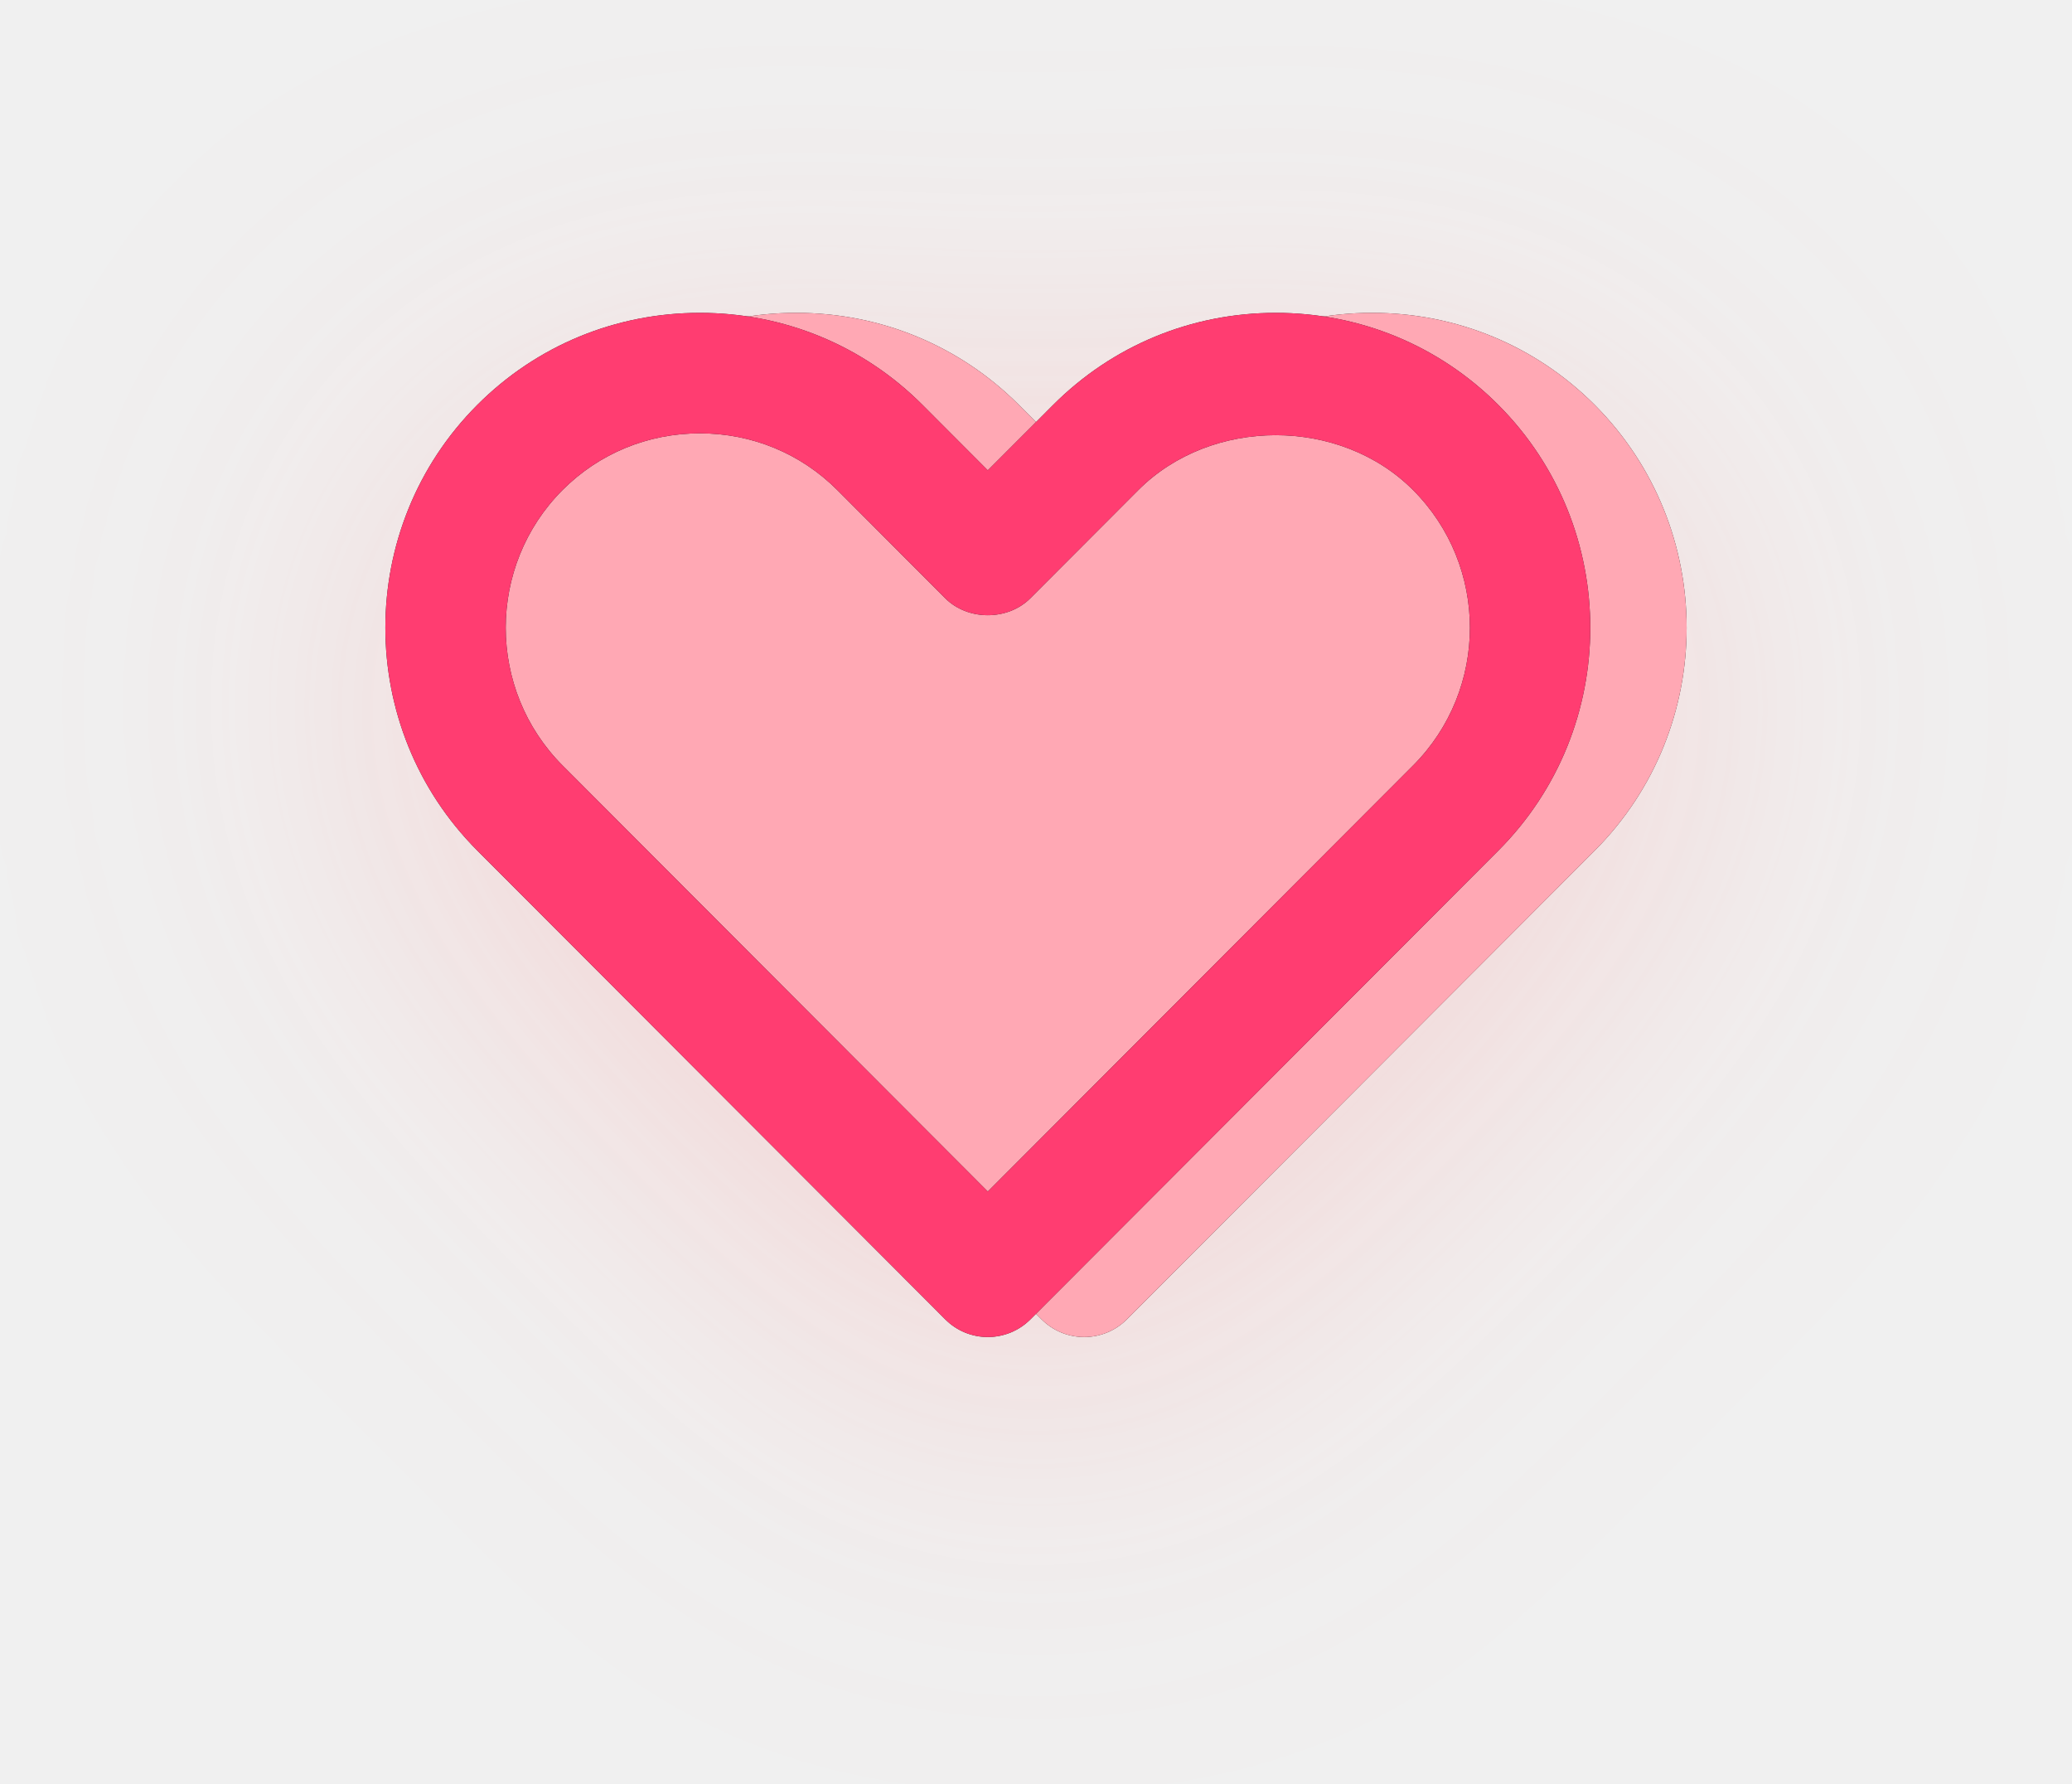
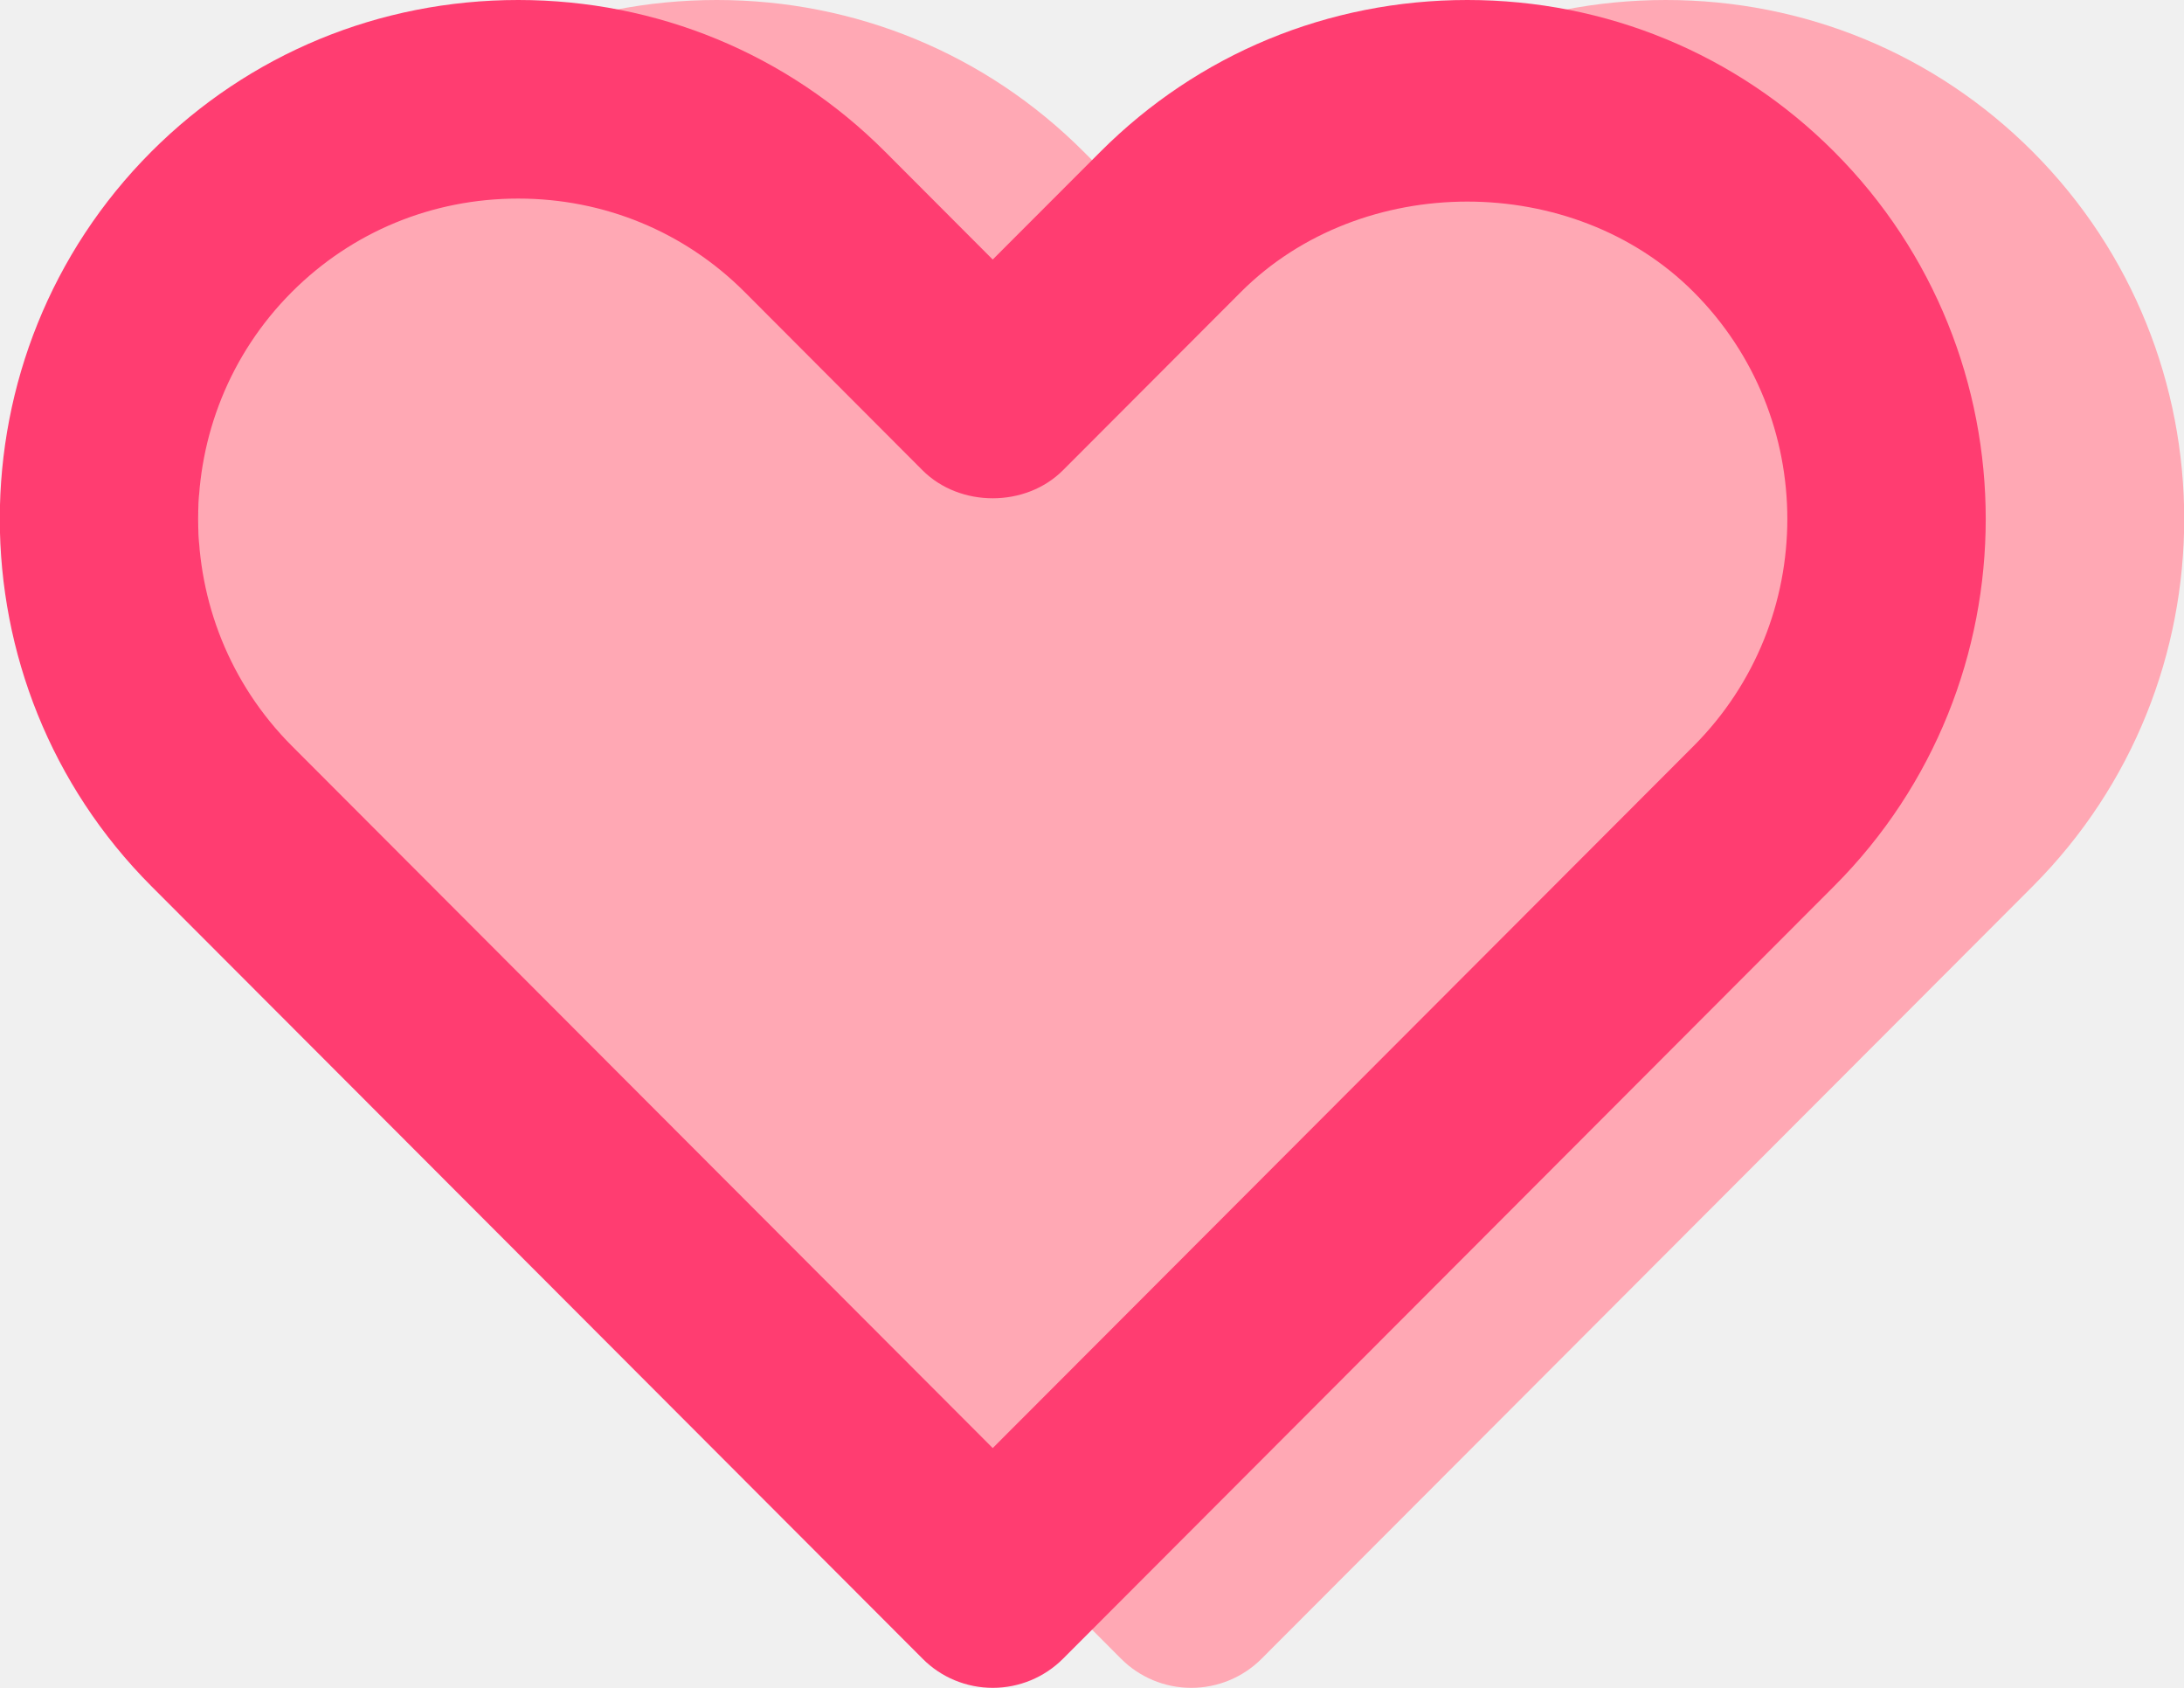
- <svg xmlns="http://www.w3.org/2000/svg" xmlns:xlink="http://www.w3.org/1999/xlink" width="86px" height="74px" viewBox="0 0 86 74" version="1.1">
+ <svg xmlns="http://www.w3.org/2000/svg" xmlns:xlink="http://www.w3.org/1999/xlink" width="22px" height="17px" viewBox="0 0 22 17" version="1.1">
  <defs>
-     <filter x="-57.0%" y="-57.0%" width="214.1%" height="214.1%" filterUnits="objectBoundingBox" id="filter-1">
-       <feOffset dx="0" dy="3" in="SourceAlpha" result="shadowOffsetOuter1" />
-       <feGaussianBlur stdDeviation="8" in="shadowOffsetOuter1" result="shadowBlurOuter1" />
-       <feColorMatrix values="0 0 0 0 1   0 0 0 0 0.251   0 0 0 0 0.251  0 0 0 0.28 0" type="matrix" in="shadowBlurOuter1" result="shadowMatrixOuter1" />
-       <feMerge>
-         <feMergeNode in="shadowMatrixOuter1" />
-         <feMergeNode in="SourceGraphic" />
-       </feMerge>
-     </filter>
-     <path d="M30,52.5 C29.335,52.5 28.7,52.237 28.23,51.765 L8.812,32.315 C3.723,27.215 3.723,18.918 8.812,13.818 C11.27,11.357 14.553,10 18.05,10 C21.547,10 24.83,11.357 27.288,13.818 L30,16.535 L32.71,13.82 C35.17,11.357 38.453,10 41.95,10 C45.447,10 48.73,11.357 51.188,13.818 C56.278,18.918 56.278,27.215 51.19,32.315 L31.77,51.767 C31.3,52.237 30.665,52.5 30,52.5" id="path-2" />
-     <path d="M18.049,15 C15.889,15 13.864,15.835 12.349,17.352 C9.204,20.503 9.204,25.63 12.352,28.785 L29.999,46.462 L47.649,28.785 C50.797,25.63 50.797,20.503 47.649,17.352 C44.619,14.315 39.279,14.32 36.249,17.352 L31.769,21.84 C30.829,22.782 29.169,22.782 28.229,21.84 L23.749,17.35 C22.234,15.835 20.212,15 18.049,15 M29.999,52.5 C29.337,52.5 28.699,52.237 28.232,51.765 L8.812,32.315 C3.722,27.215 3.722,18.918 8.812,13.818 C11.272,11.357 14.552,10 18.049,10 C21.547,10 24.829,11.357 27.287,13.818 L29.999,16.535 L32.712,13.82 C35.172,11.357 38.452,10 41.952,10 C45.447,10 48.729,11.357 51.187,13.818 C56.279,18.918 56.279,27.215 51.189,32.315 L31.769,51.767 C31.299,52.237 30.664,52.5 29.999,52.5" id="path-4" />
+     <path d="M11,17 C10.734,17 10.48,16.895 10.292,16.706 L2.525,8.926 C0.489,6.886 0.489,3.567 2.525,1.527 C3.508,0.543 4.821,0 6.22,0 C7.619,0 8.932,0.543 9.915,1.527 L11,2.614 L12.084,1.528 C13.068,0.543 14.381,0 15.78,0 C17.179,0 18.492,0.543 19.475,1.527 C21.511,3.567 21.511,6.886 19.476,8.926 L11.708,16.707 C11.52,16.895 11.266,17 11,17" id="path-1" />
+     <path d="M6.22,2 C5.356,2 4.546,2.334 3.94,2.941 C2.682,4.201 2.682,6.252 3.941,7.514 L11,14.585 L18.06,7.514 C19.319,6.252 19.319,4.201 18.06,2.941 C16.848,1.726 14.712,1.728 13.5,2.941 L11.708,4.736 C11.332,5.113 10.668,5.113 10.292,4.736 L8.5,2.94 C7.894,2.334 7.085,2 6.22,2 M11,17 C10.735,17 10.48,16.895 10.293,16.706 L2.525,8.926 C0.489,6.886 0.489,3.567 2.525,1.527 C3.509,0.543 4.821,0 6.22,0 C7.619,0 8.932,0.543 9.915,1.527 L11,2.614 L12.085,1.528 C13.069,0.543 14.381,0 15.781,0 C17.179,0 18.492,0.543 19.475,1.527 C21.512,3.567 21.512,6.886 19.476,8.926 L11.708,16.707 C11.52,16.895 11.266,17 11,17" id="path-3" />
  </defs>
-   <g id="New-variant" stroke="none" stroke-width="1" fill="none" fill-rule="evenodd">
-     <g id="main-page" transform="translate(-153, -216.018)">
-       <g id="Group-14" transform="translate(160, 200)">
-         <g id="Group-6" filter="url(#filter-1)" transform="translate(4, 17)">
-           <rect id="Rectangle" fill-rule="nonzero" x="0" y="0" width="64" height="64" />
-           <g id="Icon/Fill/heart" transform="translate(4, 2)">
-             <mask id="mask-3" fill="white">
-               <use xlink:href="#path-2" />
+   <g id="Eva-Icons-Landing" stroke="none" stroke-width="1" fill="none" fill-rule="evenodd">
+     <g id="Artboard" transform="translate(-1145, -1127)">
+       <g id="Group-2" transform="translate(1144, 1123)">
+         <rect id="Rectangle" fill-opacity="0" fill="#FFFFFF" fill-rule="nonzero" x="0" y="0" width="24" height="24" rx="2" />
+         <g id="Group" transform="translate(0, 4)">
+           <g id="Icon/Fill/heart" transform="translate(2, 0)">
+             <mask id="mask-2" fill="white">
+               <use xlink:href="#path-1" />
            </mask>
-             <use id="Mask" fill="#231F20" fill-rule="evenodd" xlink:href="#path-2" />
-             <g id="Styles/Color/White/AlwaysWhite" mask="url(#mask-3)" fill="#FFA8B4" fill-rule="evenodd">
-               <rect id="Base" x="0" y="0" width="60" height="60" />
-             </g>
+             <use id="Mask" fill="#FFA8B4" xlink:href="#path-1" />
          </g>
-           <g id="Icon/Outline/heart" transform="translate(0, 2)">
-             <mask id="mask-5" fill="white">
-               <use xlink:href="#path-4" />
+           <g id="Icon/Outline/heart">
+             <mask id="mask-4" fill="white">
+               <use xlink:href="#path-3" />
            </mask>
-             <use id="Mask" fill="#231F20" fill-rule="evenodd" xlink:href="#path-4" />
-             <g id="Styles/Color/White/AlwaysWhite" mask="url(#mask-5)" fill="#FF3D71" fill-rule="evenodd">
-               <rect id="Base" x="0" y="0" width="60" height="60" />
-             </g>
+             <use id="Mask" fill="#FF3D71" xlink:href="#path-3" />
          </g>
        </g>
      </g>
    </g>
  </g>
</svg>
